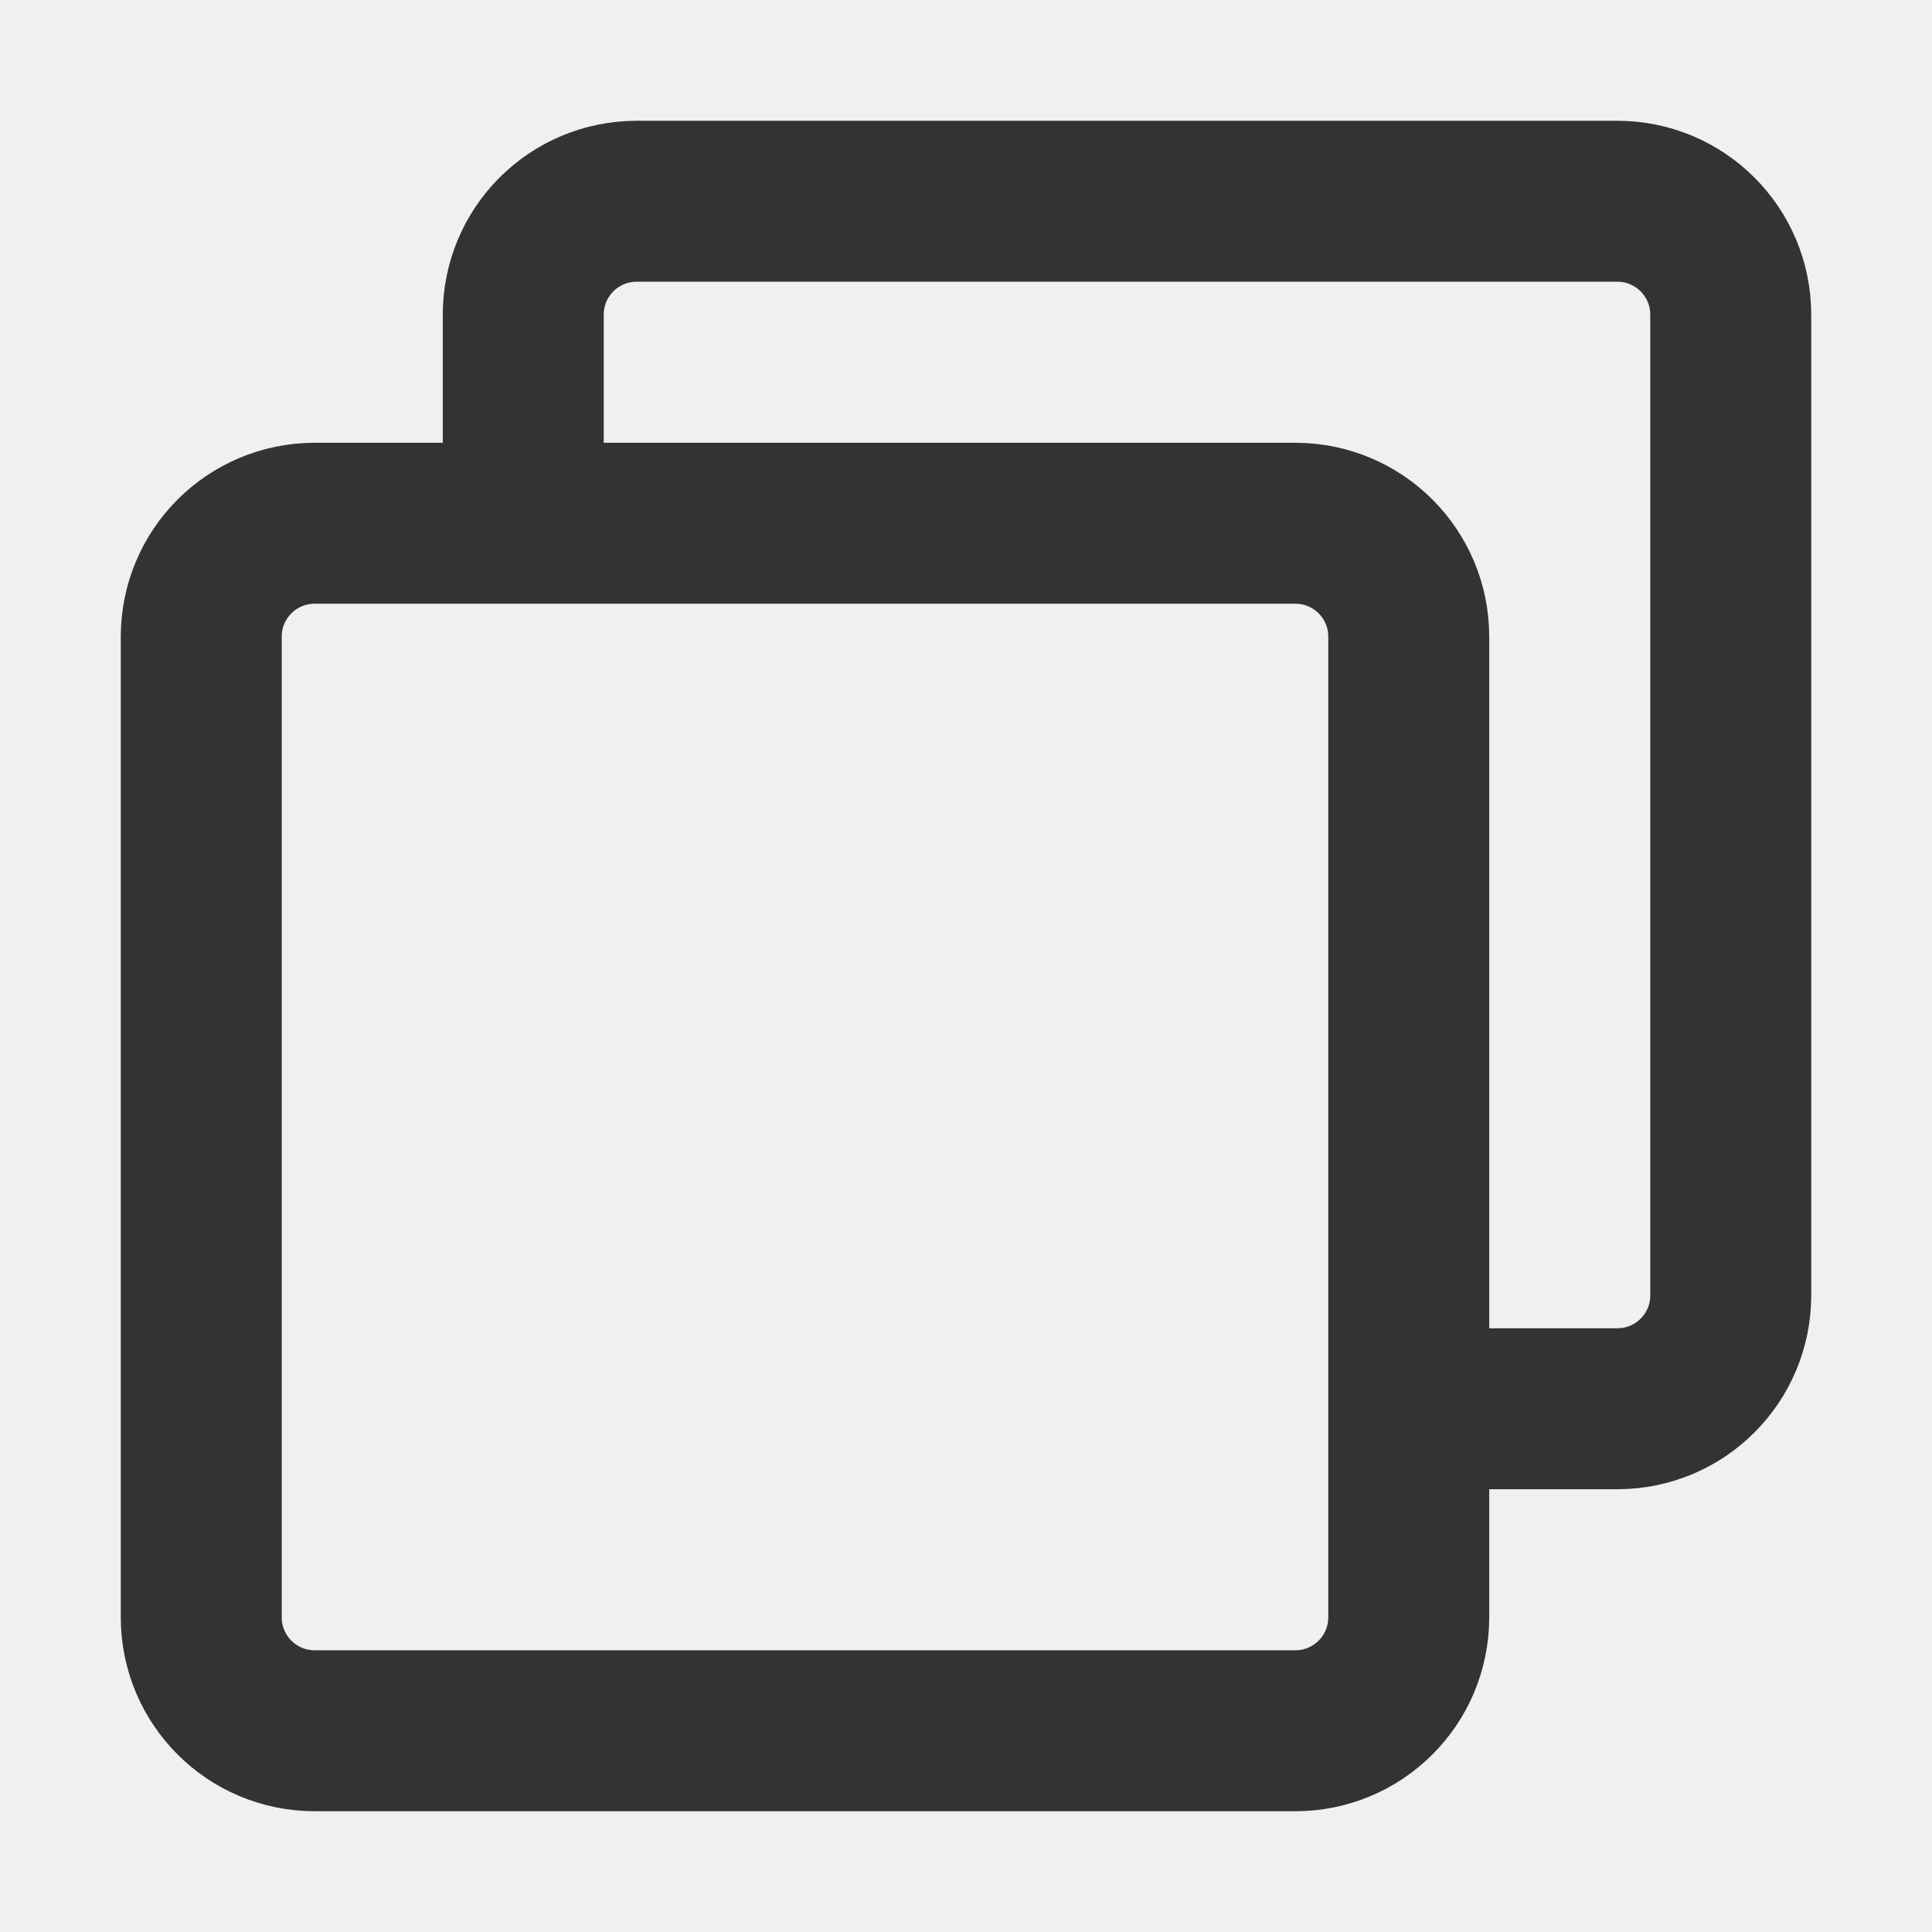
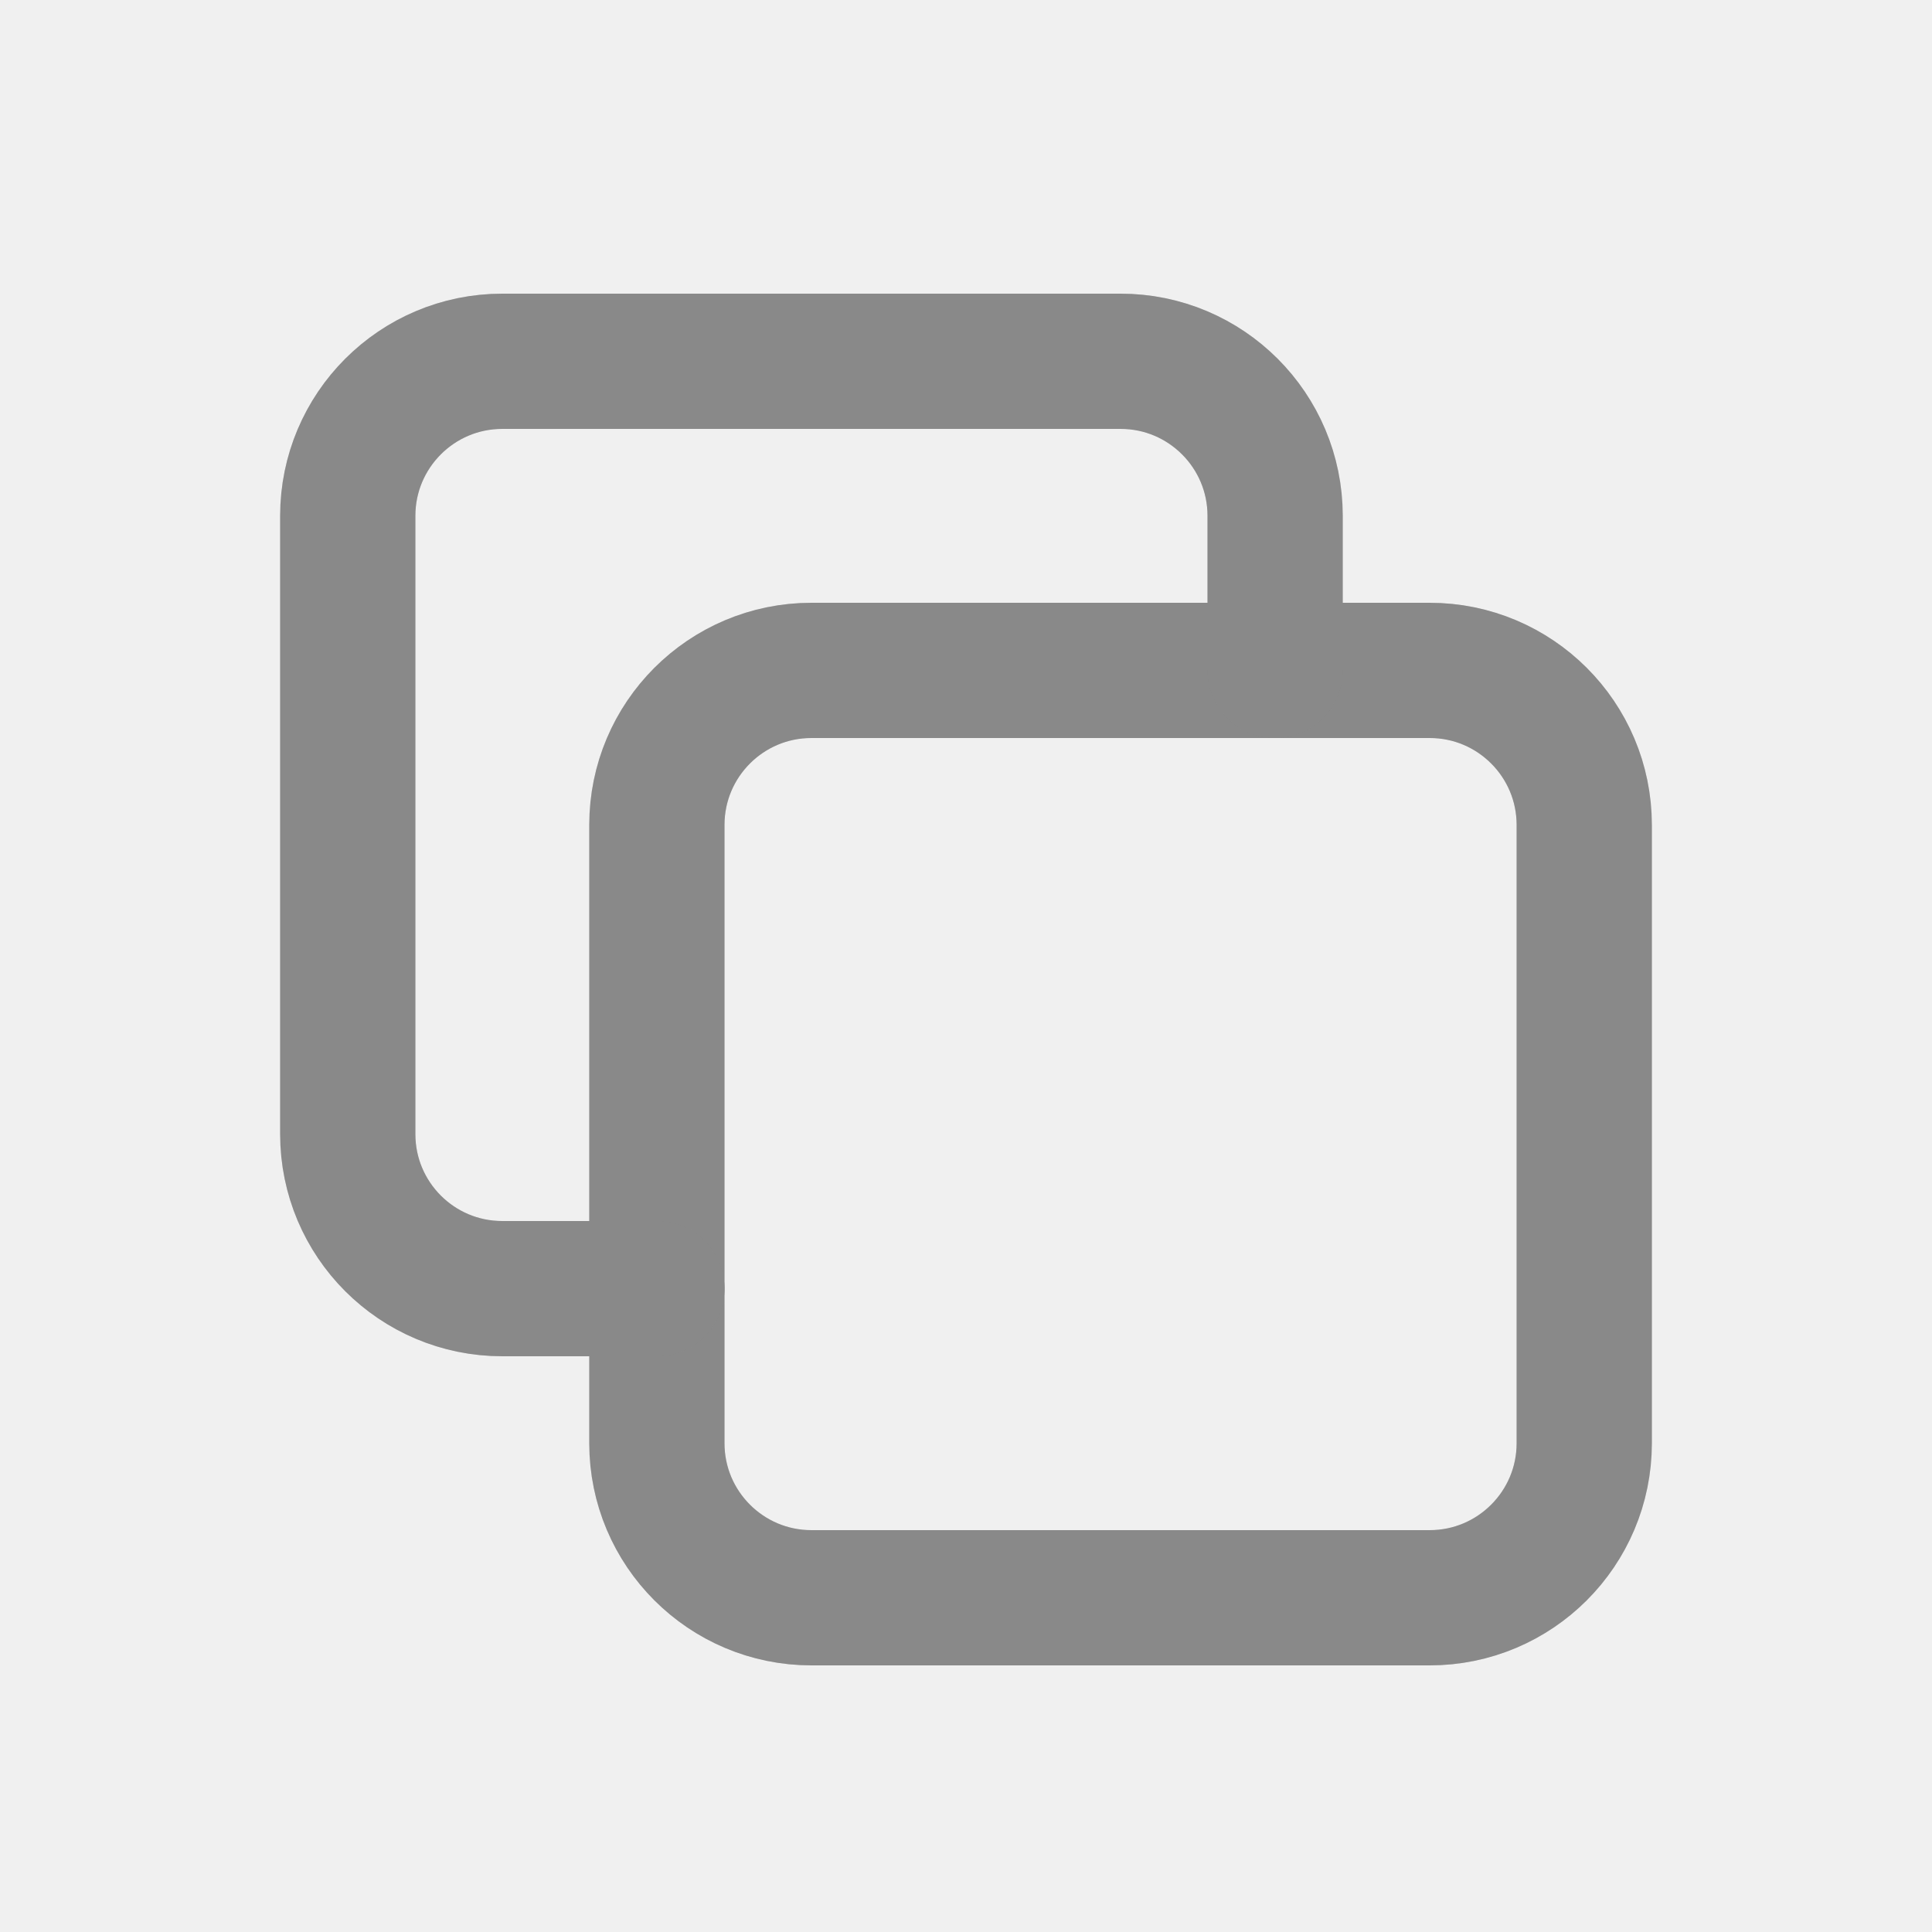
- <svg xmlns="http://www.w3.org/2000/svg" xmlns:xlink="http://www.w3.org/1999/xlink" width="16" height="16" fill="none" viewBox="0 0 16 16">
-   <defs>
-     <rect id="path_0" width="16" height="16" x="0" y="0" />
-   </defs>
-   <g opacity="1" transform="translate(0 0) rotate(0 8 8)">
-     <mask id="bg-mask-0" fill="#fff">
-       <use xlink:href="#path_0" />
-     </mask>
-     <g mask="url(#bg-mask-0)">
-       <path id="路径 1" style="stroke:#333;stroke-width:1.333;stroke-opacity:1;stroke-dasharray:0 0" d="M0,2.48L0,0.94C0,0.42 0.42,0 0.94,0L9.06,0C9.58,0 10,0.42 10,0.94L10,9.06C10,9.58 9.58,10 9.06,10L7.51,10" transform="translate(4.333333 1.666667) rotate(0 5 5)" />
-       <path id="路径 2" style="stroke:#333;stroke-width:1.333;stroke-opacity:1;stroke-dasharray:0 0" d="M0.94,0C0.42,0 0,0.42 0,0.94L0,9.06C0,9.58 0.42,10 0.94,10L9.06,10C9.58,10 10,9.58 10,9.06L10,0.94C10,0.42 9.58,0 9.06,0L0.94,0Z" transform="translate(1.666667 4.333333) rotate(0 5 5)" />
+ <svg xmlns="http://www.w3.org/2000/svg" width="24" height="24" viewBox="0 0 24 25" fill="none">
+   <g id="copy" opacity="0.7">
+     <g id="Rectangle">
+       <rect x="8" y="8.675" width="12" height="12" rx="2" stroke="#353535" stroke-width="1.75" stroke-linecap="round" stroke-linejoin="round" />
+       <rect x="8" y="8.675" width="12" height="12" rx="2" stroke="white" stroke-opacity="0.2" stroke-width="1.75" stroke-linecap="round" stroke-linejoin="round" />
+     </g>
+     <g id="Path">
+       <path d="M16 8.675V6.675C16 5.571 15.105 4.675 14 4.675H6C4.895 4.675 4 5.571 4 6.675V14.675C4 15.78 4.895 16.675 6 16.675H8" stroke="#353535" stroke-width="1.75" stroke-linecap="round" stroke-linejoin="round" />
+       <path d="M16 8.675V6.675C16 5.571 15.105 4.675 14 4.675H6C4.895 4.675 4 5.571 4 6.675V14.675C4 15.78 4.895 16.675 6 16.675H8" stroke="white" stroke-opacity="0.2" stroke-width="1.75" stroke-linecap="round" stroke-linejoin="round" />
    </g>
  </g>
</svg>
